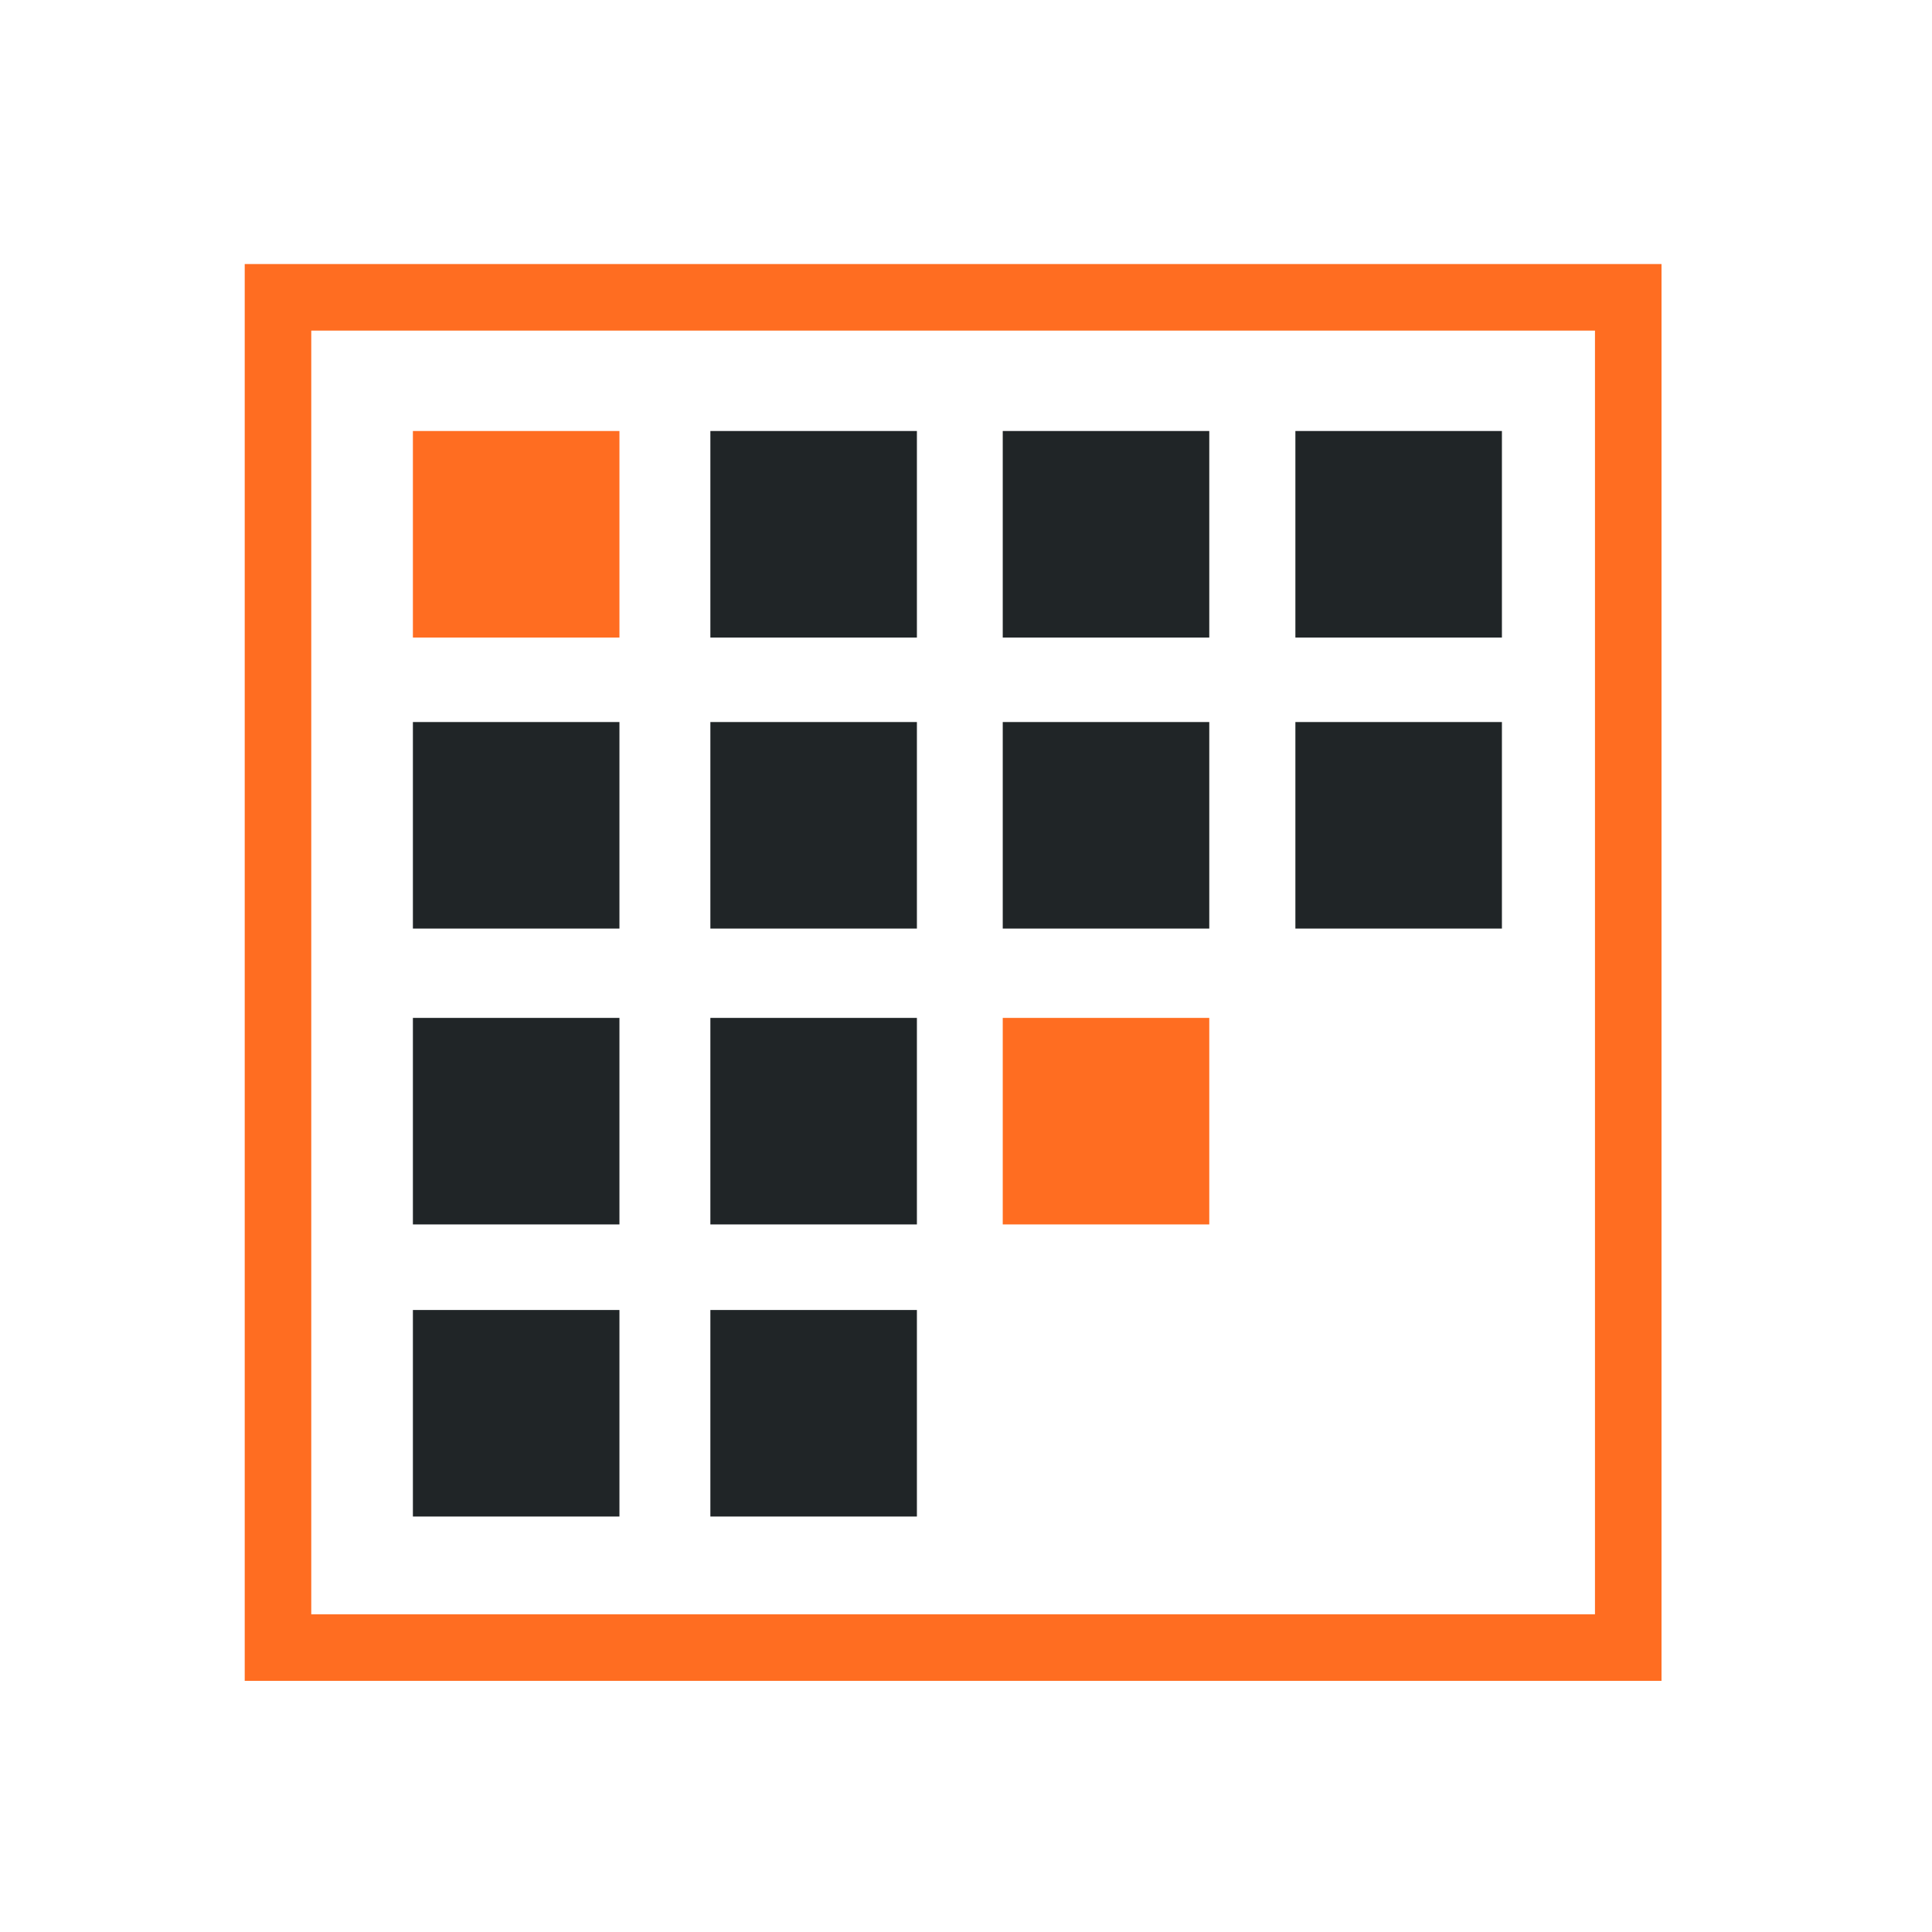
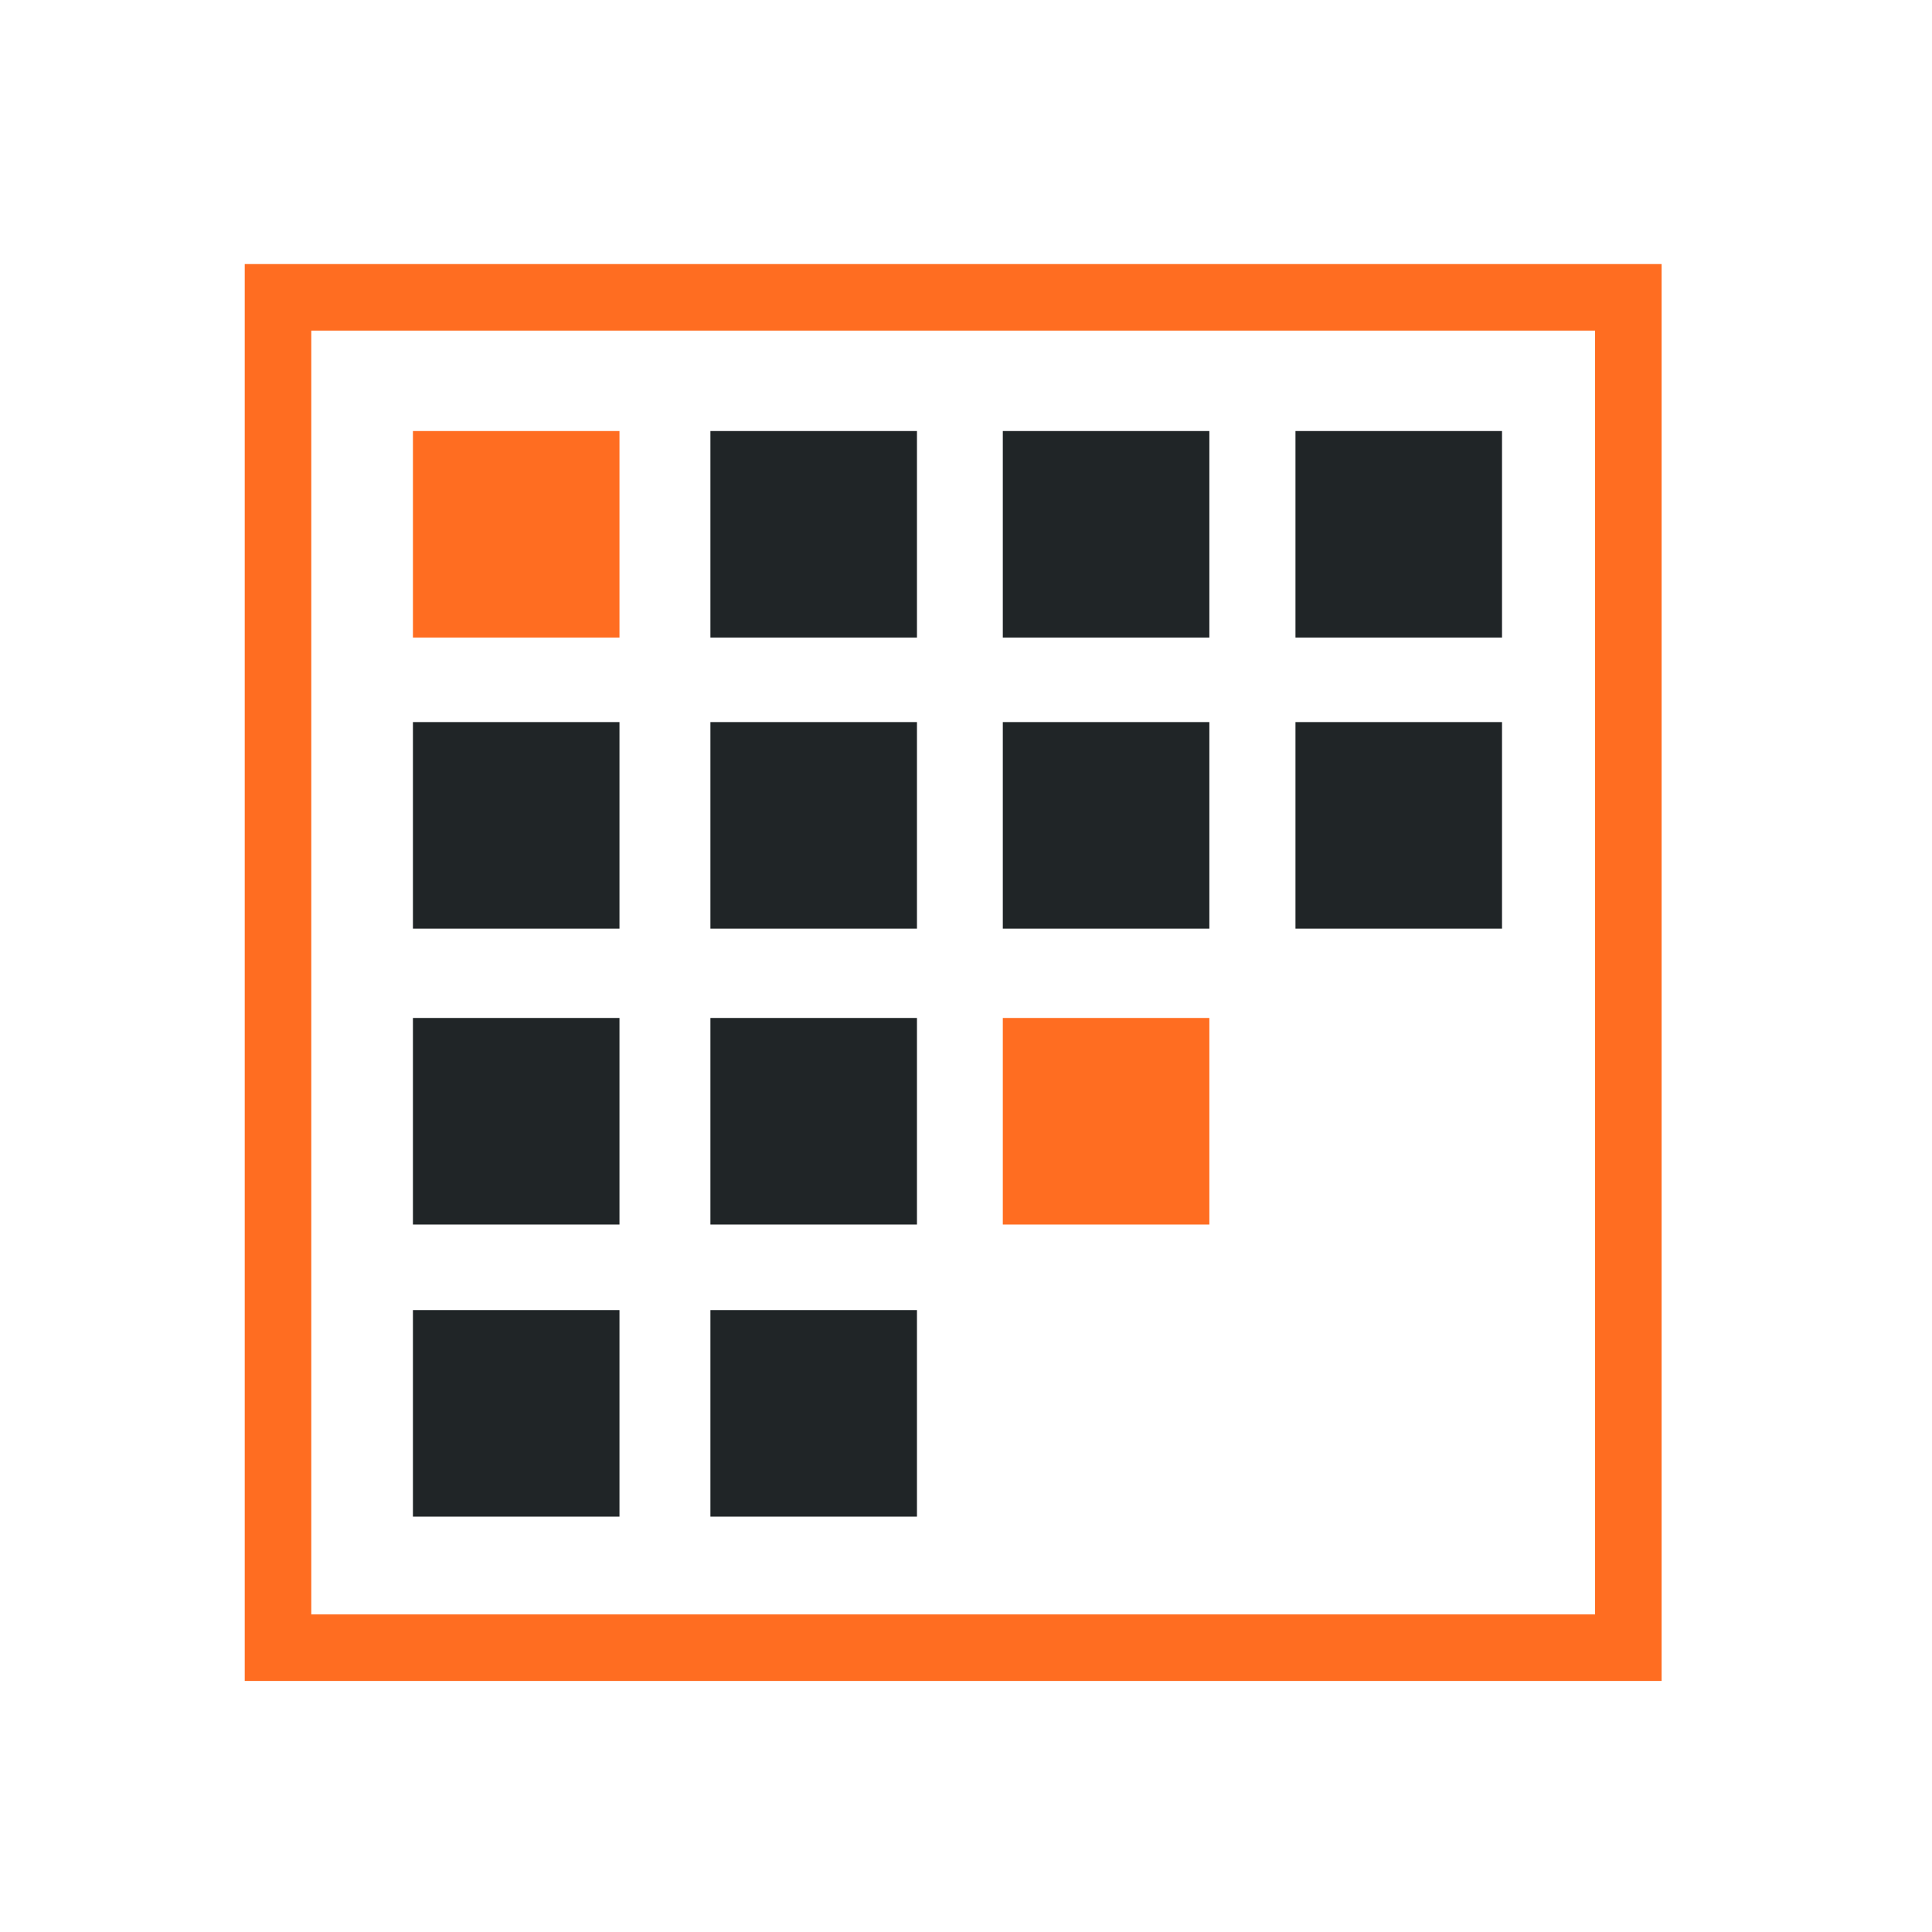
- <svg xmlns="http://www.w3.org/2000/svg" width="100%" height="100%" viewBox="0 0 3750 3750" version="1.1" xml:space="preserve" style="fill-rule:evenodd;clip-rule:evenodd;stroke-linejoin:round;stroke-miterlimit:2;">
-   <g id="grid">
-     <rect x="0" y="0" width="3750" height="3750" style="fill:#fff;" />
-     <path d="M3225,512.5l-2750,0l0,2750l2750,0l0,-2750Zm-129.167,129.167l0,2491.67c0,0 -2491.67,0 -2491.67,0c-0,0 -0,-1964.02 -0,-2491.67l2491.67,-0Z" style="fill:#ff6d21;" />
-     <rect x="801.442" y="836.581" width="400.877" height="400.877" style="fill:#ff6d21;" />
-     <rect x="1378.83" y="836.581" width="400.877" height="400.877" style="fill:#202527;" />
-     <rect x="1946.32" y="836.581" width="400.877" height="400.877" style="fill:#202527;" />
-     <rect x="2514.34" y="836.581" width="400.877" height="400.877" style="fill:#202527;" />
-     <rect x="801.442" y="1401.47" width="400.877" height="400.877" style="fill:#202527;" />
-     <rect x="1378.83" y="1401.47" width="400.877" height="400.877" style="fill:#202527;" />
-     <rect x="1946.32" y="1401.47" width="400.877" height="400.877" style="fill:#202527;" />
-     <rect x="2514.34" y="1401.47" width="400.877" height="400.877" style="fill:#202527;" />
-     <rect x="801.442" y="1975.74" width="400.877" height="400.877" style="fill:#202527;" />
-     <rect x="1378.83" y="1975.74" width="400.877" height="400.877" style="fill:#202527;" />
-     <rect x="1946.32" y="1975.74" width="400.877" height="400.877" style="fill:#ff6d21;" />
-     <rect x="801.442" y="2542.7" width="400.877" height="400.877" style="fill:#202527;" />
-     <rect x="1378.83" y="2542.7" width="400.877" height="400.877" style="fill:#202527;" />
-   </g>
+ <svg xmlns="http://www.w3.org/2000/svg" xml:space="preserve" style="fill-rule:evenodd;clip-rule:evenodd;stroke-linejoin:round;stroke-miterlimit:2" viewBox="0 0 196 196">
+   <path d="M0 0h3750v3750H0z" style="fill:#fff" transform="scale(.05227)" />
+   <path d="M3225 512.5H475v2750h2750zm-129.17 129.17v2491.67H604.16V641.67z" style="fill:#ff6d21" transform="scale(.05227)" />
+   <path d="M801.44 836.58h400.88v400.88H801.44z" style="fill:#ff6d21" transform="scale(.05227)" />
+   <path d="M1378.83 836.58h400.88v400.88h-400.88zM1946.32 836.58h400.88v400.88h-400.88zM2514.34 836.58h400.88v400.88h-400.88zM801.44 1401.47h400.88v400.88H801.44zM1378.83 1401.47h400.88v400.88h-400.88zM1946.32 1401.47h400.88v400.88h-400.88zM2514.34 1401.47h400.88v400.88h-400.88zM801.44 1975.74h400.88v400.88H801.44zM1378.83 1975.74h400.88v400.88h-400.88z" style="fill:#202527" transform="scale(.05227)" />
+   <path d="M1946.32 1975.74h400.88v400.88h-400.88z" style="fill:#ff6d21" transform="scale(.05227)" />
+   <path d="M801.44 2542.7h400.88v400.88H801.44zM1378.83 2542.7h400.88v400.88h-400.88z" style="fill:#202527" transform="scale(.05227)" />
</svg>
